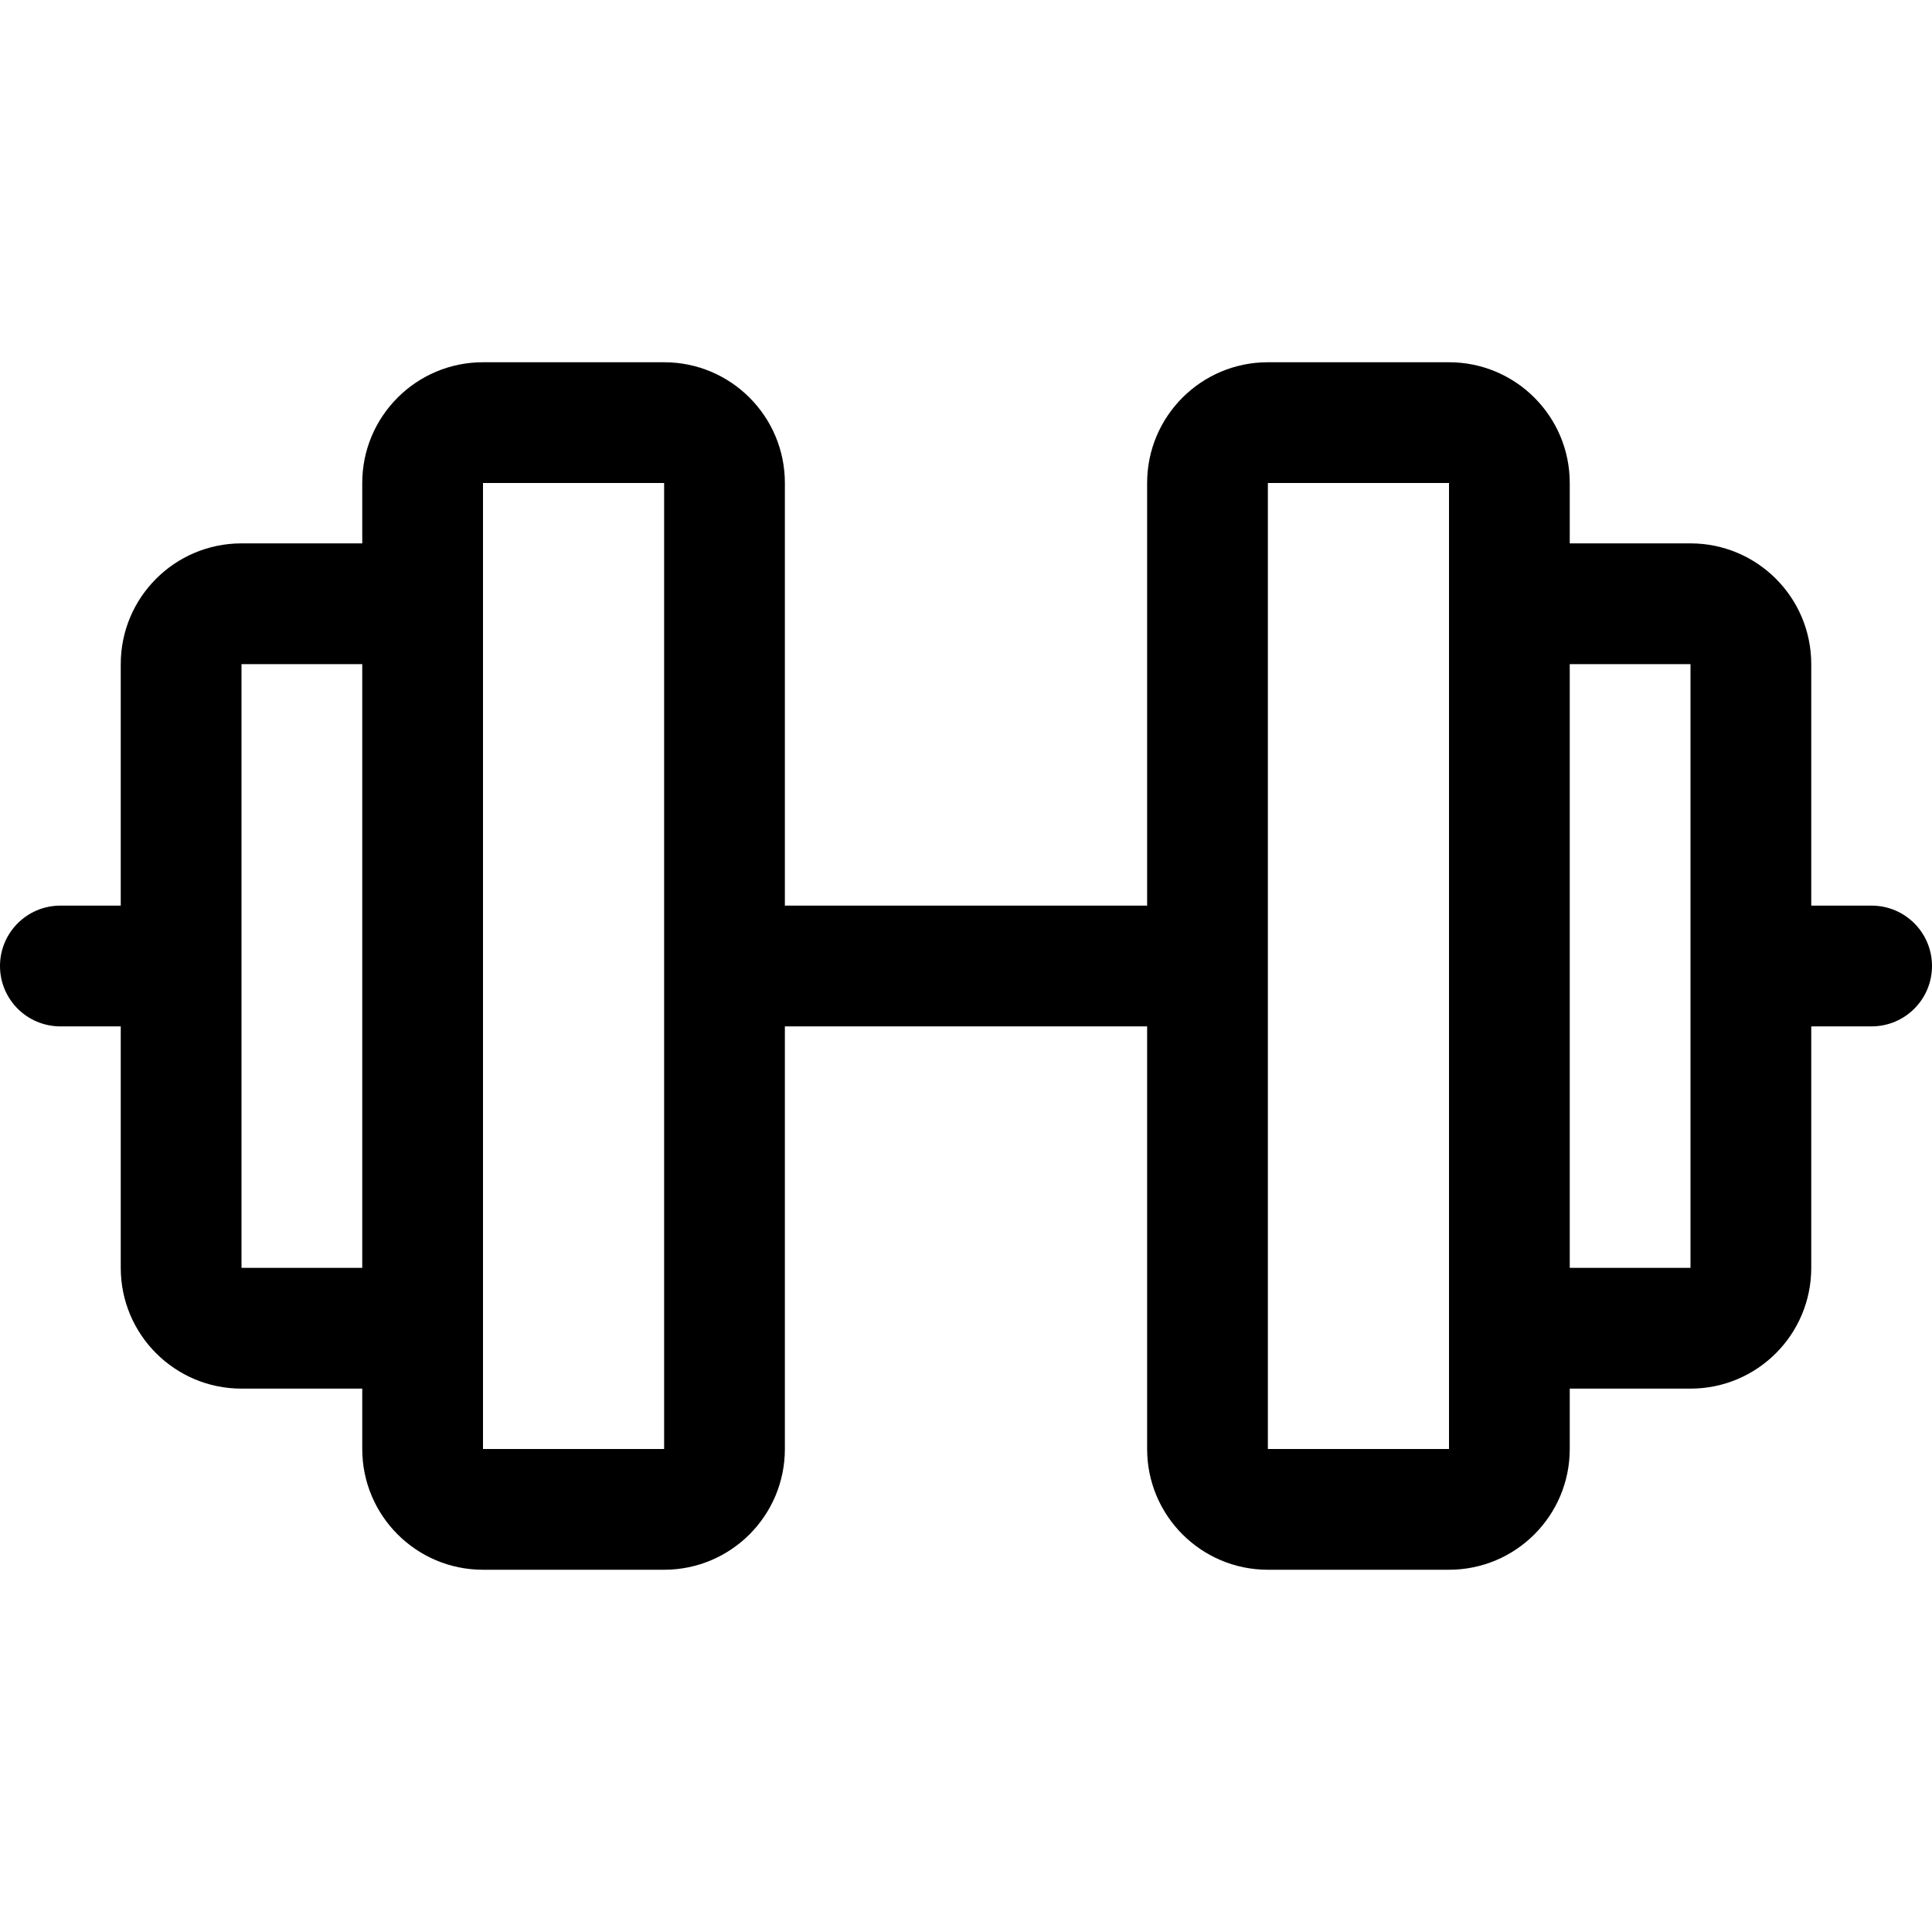
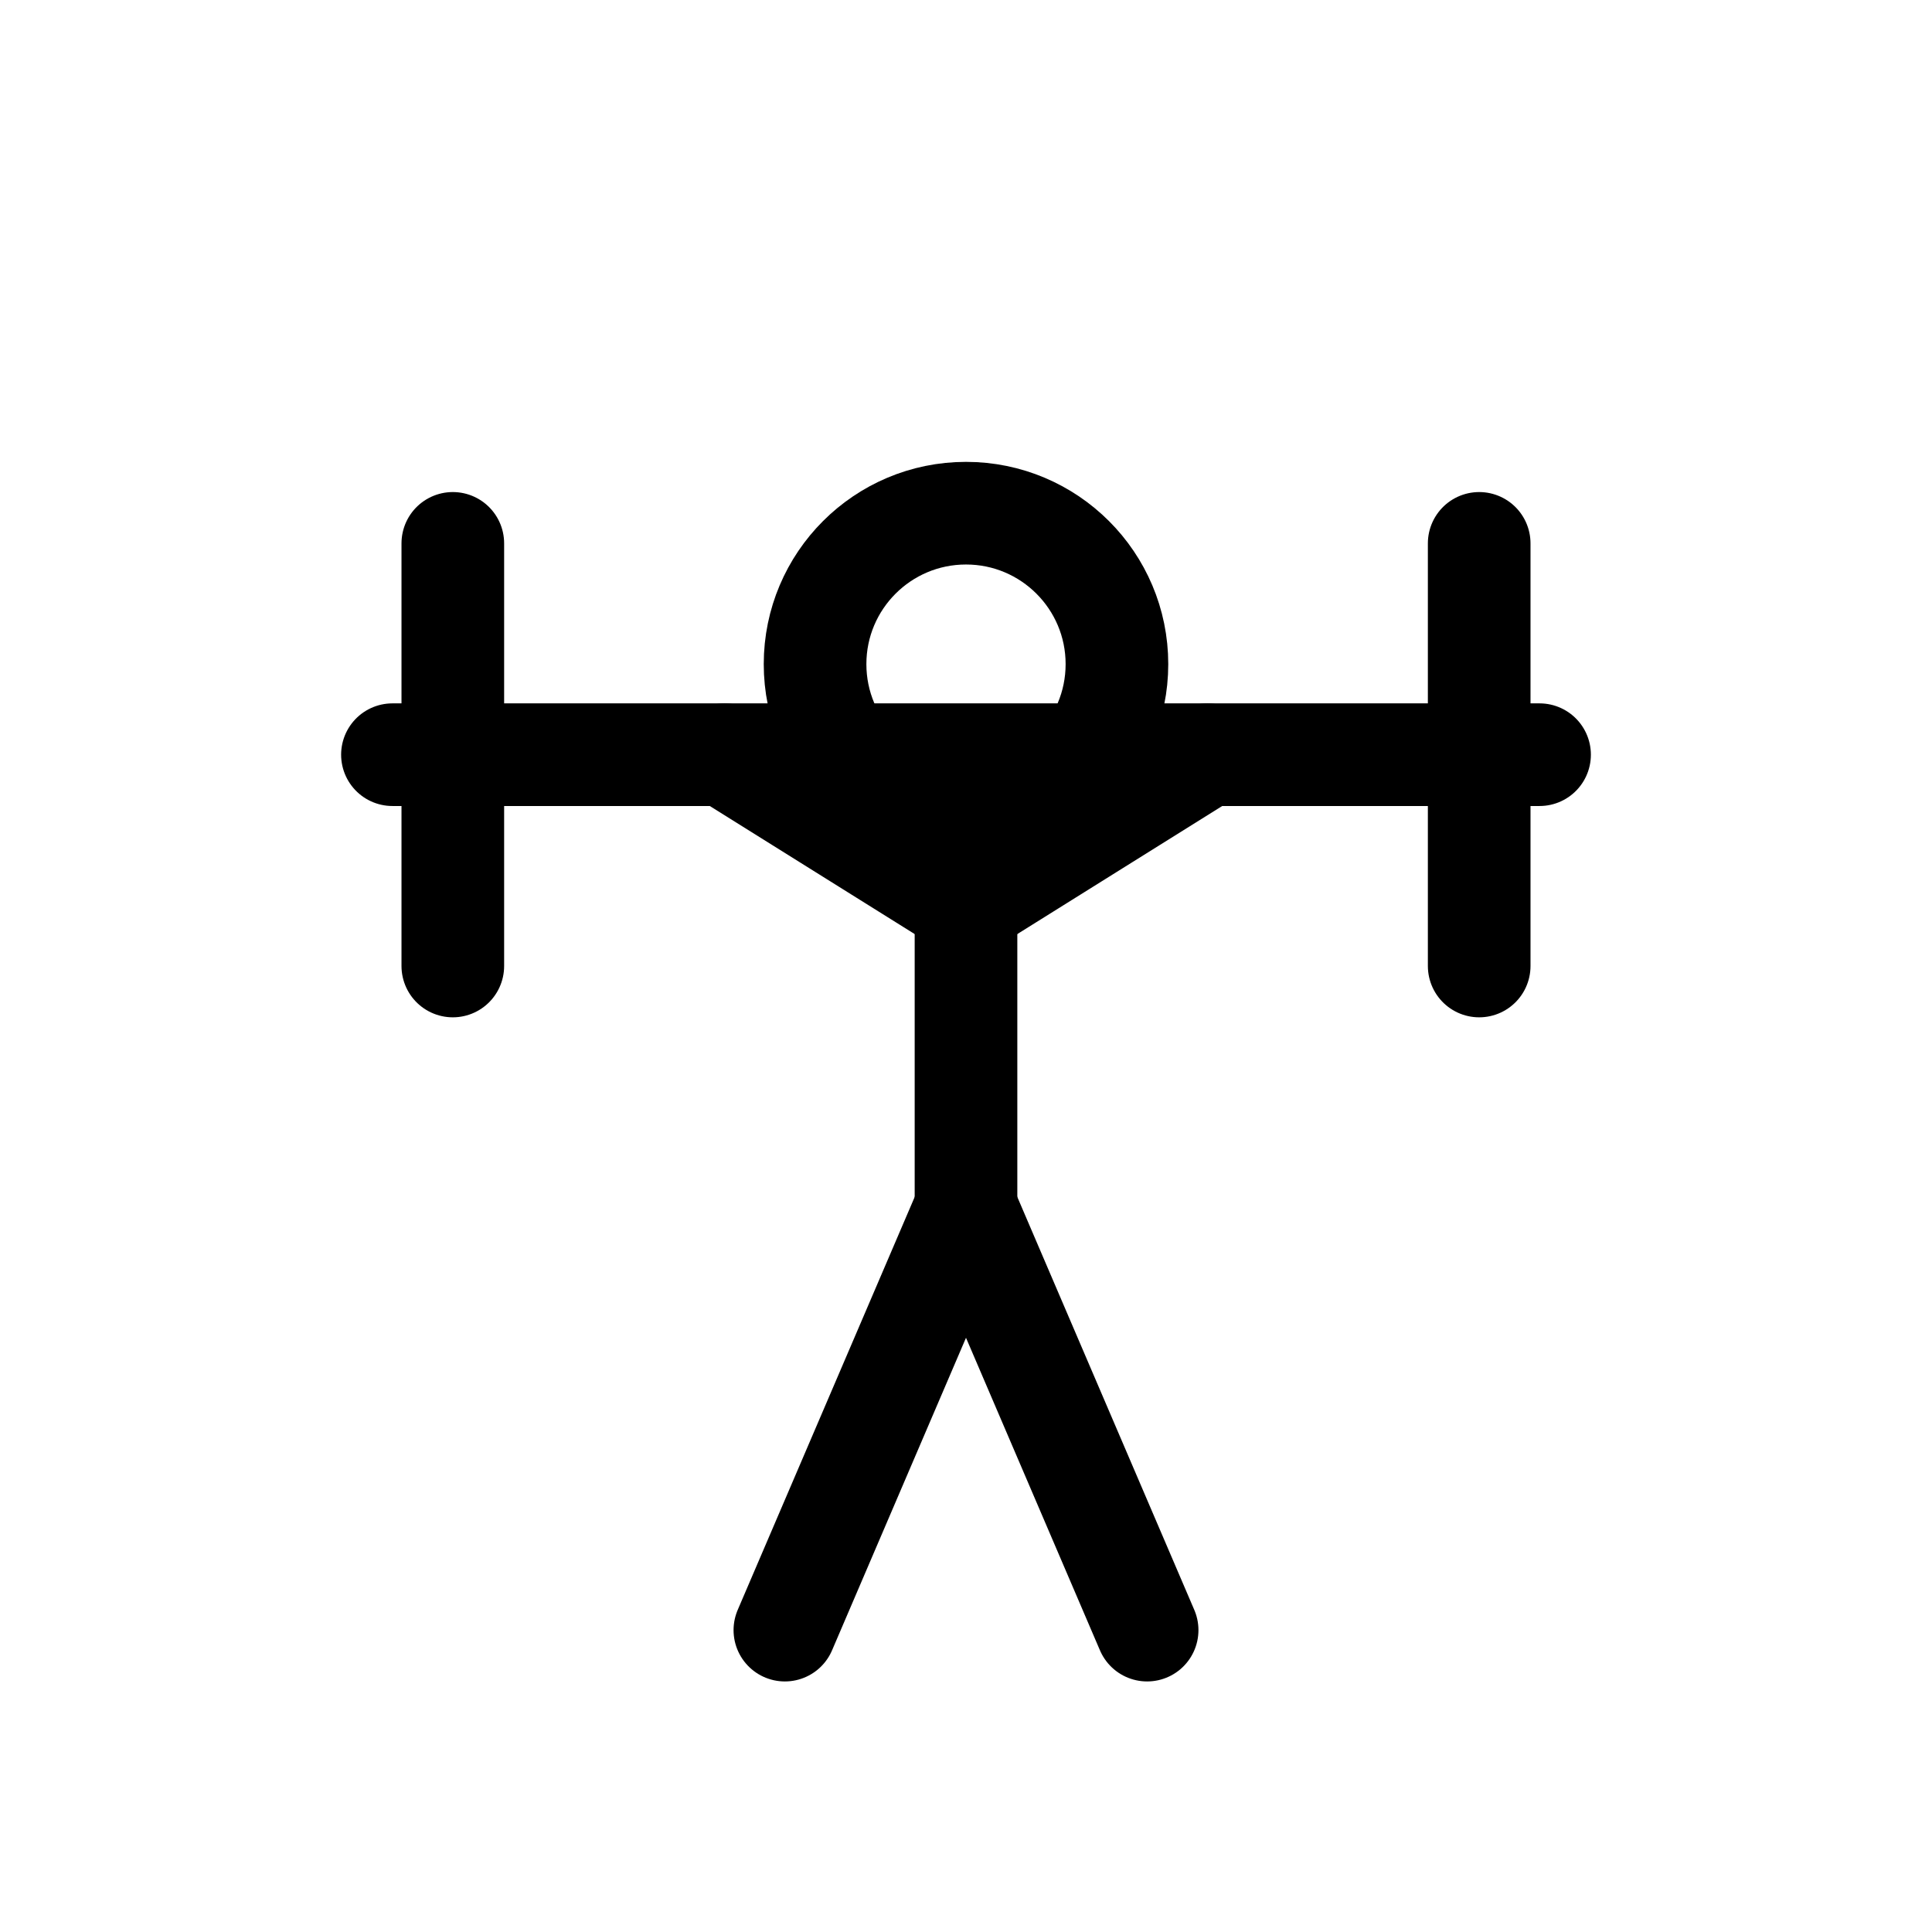
- <svg xmlns="http://www.w3.org/2000/svg" viewBox="0 0 256 256" fill="currentColor">
-   <path d="M248,120h-8V88a16,16,0,0,0-16-16H208V64a16,16,0,0,0-16-16H168a16,16,0,0,0-16,16v56H104V64A16,16,0,0,0,88,48H64A16,16,0,0,0,48,64v8H32A16,16,0,0,0,16,88v32H8a8,8,0,0,0,0,16h8v32a16,16,0,0,0,16,16H48v8a16,16,0,0,0,16,16H88a16,16,0,0,0,16-16V136h48v56a16,16,0,0,0,16,16h24a16,16,0,0,0,16-16v-8h16a16,16,0,0,0,16-16V136h8a8,8,0,0,0,0-16ZM32,168V88H48v80Zm56,24H64V64H88V192Zm104,0H168V64h24V175.82c0,.06,0,.12,0,.18s0,.12,0,.18V192Zm32-24H208V88h16Z" />
+ <svg xmlns="http://www.w3.org/2000/svg" viewBox="0 0 64 64" fill="none" stroke="currentColor" stroke-width="3.4" stroke-linecap="round" stroke-linejoin="round" role="img" aria-label="舉重 Weightlifting">
+   <circle cx="32" cy="22" r="5" />
+   <path d="M32 27v13" />
+   <path d="M32 30 24 25M32 30l8-5" />
+   <path d="M32 40 26 54M32 40l6 14" />
+   <path d="M13 25h38" />
+   <path d="M15 18v14M49 18v14" />
</svg>
